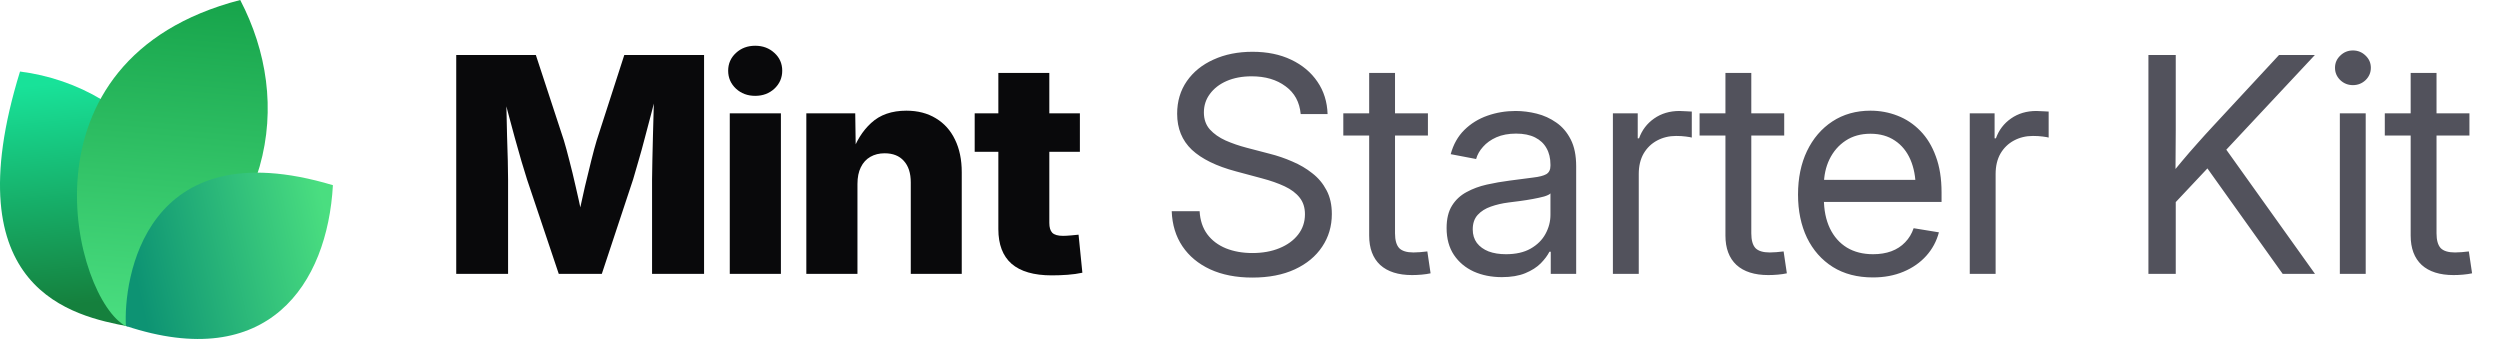
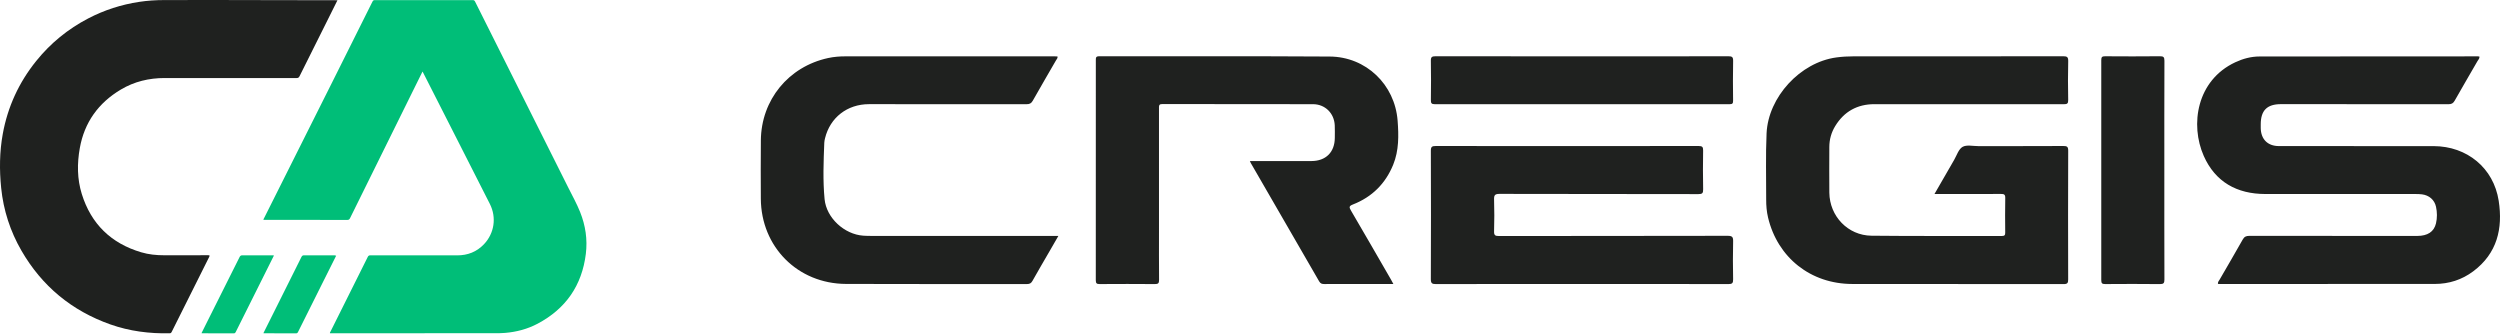
- <svg xmlns="http://www.w3.org/2000/svg" width="177" height="24" viewBox="0 0 177 24" fill="none">
-   <path d="M9.061 23.108C5.268 22.377 -3.391 20.627 1.417 5.064C9.634 6.099 16.973 14.064 9.061 23.108Z" fill="url(#paint0_linear_17557_2020)" />
-   <path d="M8.919 23.094C5.276 21.222 0.784 4.209 17.007 0C20.757 7.193 19.621 16.545 8.919 23.094Z" fill="url(#paint1_linear_17557_2020)" />
-   <path d="M8.914 23.079C8.735 19.882 10.159 9.085 23.57 13.111C23.181 20.123 18.984 26.418 8.914 23.079Z" fill="url(#paint2_linear_17557_2020)" />
-   <path d="M32.301 19.392V3.894H37.938L39.925 9.948C40.036 10.315 40.164 10.787 40.31 11.362C40.462 11.938 40.611 12.552 40.757 13.204C40.91 13.855 41.048 14.483 41.173 15.086C41.305 15.682 41.412 16.192 41.495 16.615H40.695C40.771 16.192 40.871 15.682 40.996 15.086C41.128 14.49 41.267 13.866 41.412 13.214C41.565 12.562 41.714 11.948 41.86 11.373C42.005 10.79 42.133 10.315 42.244 9.948L44.2 3.894H49.848V19.392H46.166V12.704C46.166 12.357 46.173 11.917 46.187 11.383C46.2 10.849 46.214 10.27 46.228 9.646C46.249 9.022 46.266 8.391 46.28 7.753C46.301 7.115 46.311 6.519 46.311 5.964H46.623C46.485 6.561 46.332 7.181 46.166 7.826C45.999 8.471 45.833 9.102 45.666 9.719C45.507 10.336 45.351 10.901 45.198 11.414C45.053 11.928 44.928 12.357 44.824 12.704L42.608 19.392H39.561L37.314 12.704C37.203 12.357 37.072 11.928 36.919 11.414C36.773 10.901 36.614 10.34 36.441 9.729C36.274 9.112 36.104 8.481 35.931 7.836C35.764 7.192 35.608 6.567 35.463 5.964H35.827C35.834 6.512 35.844 7.105 35.858 7.743C35.872 8.374 35.886 9.005 35.9 9.636C35.92 10.26 35.938 10.839 35.952 11.373C35.965 11.907 35.972 12.351 35.972 12.704V19.392H32.301ZM51.668 19.392V8.024H55.288V19.392H51.668ZM53.468 6.786C52.927 6.786 52.473 6.616 52.105 6.276C51.738 5.93 51.554 5.507 51.554 5.007C51.554 4.508 51.738 4.088 52.105 3.749C52.473 3.409 52.927 3.239 53.468 3.239C54.009 3.239 54.463 3.409 54.83 3.749C55.198 4.082 55.382 4.501 55.382 5.007C55.382 5.507 55.198 5.93 54.83 6.276C54.463 6.616 54.009 6.786 53.468 6.786ZM60.708 13.027V19.392H57.088V8.024H60.551L60.593 10.967H60.281C60.593 10.024 61.061 9.268 61.685 8.7C62.309 8.124 63.138 7.836 64.171 7.836C64.975 7.836 65.672 8.017 66.262 8.377C66.851 8.731 67.302 9.234 67.614 9.885C67.933 10.537 68.092 11.307 68.092 12.194V19.392H64.483V12.912C64.483 12.26 64.32 11.754 63.994 11.394C63.675 11.033 63.221 10.853 62.632 10.853C62.25 10.853 61.914 10.936 61.623 11.102C61.332 11.269 61.106 11.515 60.947 11.841C60.787 12.16 60.708 12.555 60.708 13.027ZM76.456 8.024V10.749H69.008V8.024H76.456ZM70.683 5.163H74.292V15.783C74.292 16.102 74.361 16.334 74.5 16.48C74.646 16.625 74.899 16.698 75.259 16.698C75.405 16.698 75.596 16.688 75.831 16.667C76.074 16.646 76.251 16.629 76.362 16.615L76.632 19.309C76.313 19.378 75.963 19.427 75.582 19.455C75.207 19.482 74.836 19.496 74.469 19.496C73.2 19.496 72.25 19.222 71.619 18.674C70.995 18.127 70.683 17.308 70.683 16.22V5.163Z" fill="#09090B" />
-   <path d="M88.667 19.652C87.523 19.652 86.528 19.458 85.682 19.07C84.843 18.681 84.188 18.137 83.716 17.437C83.245 16.736 82.992 15.908 82.957 14.951H84.933C84.968 15.596 85.148 16.14 85.474 16.584C85.8 17.021 86.24 17.354 86.795 17.582C87.35 17.804 87.974 17.915 88.667 17.915C89.388 17.915 90.026 17.801 90.581 17.572C91.143 17.343 91.583 17.024 91.902 16.615C92.228 16.199 92.391 15.717 92.391 15.169C92.391 14.698 92.266 14.306 92.017 13.994C91.767 13.675 91.413 13.408 90.956 13.193C90.498 12.978 89.954 12.787 89.323 12.621L87.502 12.132C86.123 11.765 85.082 11.255 84.382 10.603C83.689 9.944 83.342 9.095 83.342 8.055C83.342 7.174 83.571 6.404 84.028 5.746C84.486 5.087 85.117 4.577 85.921 4.217C86.726 3.849 87.645 3.666 88.678 3.666C89.718 3.666 90.63 3.853 91.413 4.227C92.204 4.602 92.824 5.122 93.275 5.787C93.726 6.446 93.965 7.209 93.993 8.076H92.089C92.013 7.23 91.656 6.574 91.018 6.11C90.387 5.638 89.586 5.403 88.615 5.403C87.95 5.403 87.36 5.513 86.847 5.735C86.341 5.957 85.946 6.262 85.661 6.651C85.377 7.032 85.235 7.469 85.235 7.961C85.235 8.447 85.377 8.849 85.661 9.168C85.946 9.48 86.317 9.74 86.774 9.948C87.232 10.149 87.724 10.319 88.251 10.457L89.884 10.884C90.439 11.023 90.977 11.206 91.496 11.435C92.023 11.657 92.495 11.934 92.911 12.267C93.334 12.593 93.67 12.995 93.92 13.474C94.17 13.945 94.294 14.504 94.294 15.149C94.294 16.015 94.066 16.788 93.608 17.468C93.157 18.148 92.512 18.681 91.673 19.07C90.834 19.458 89.832 19.652 88.667 19.652ZM101.097 8.024V9.594H95.106V8.024H101.097ZM96.937 5.163H98.767V16.521C98.767 17 98.865 17.347 99.059 17.562C99.26 17.77 99.6 17.874 100.078 17.874C100.21 17.874 100.366 17.867 100.546 17.853C100.733 17.832 100.903 17.815 101.056 17.801L101.285 19.351C101.097 19.392 100.886 19.423 100.65 19.444C100.414 19.465 100.189 19.475 99.974 19.475C98.996 19.475 98.244 19.236 97.717 18.758C97.197 18.272 96.937 17.579 96.937 16.677V5.163ZM106.33 19.621C105.595 19.621 104.932 19.489 104.343 19.226C103.754 18.955 103.285 18.564 102.939 18.05C102.592 17.53 102.419 16.896 102.419 16.147C102.419 15.495 102.547 14.965 102.804 14.556C103.06 14.146 103.403 13.828 103.833 13.599C104.263 13.363 104.742 13.186 105.269 13.068C105.796 12.95 106.333 12.857 106.881 12.787C107.574 12.69 108.132 12.617 108.555 12.569C108.978 12.52 109.287 12.441 109.481 12.33C109.675 12.212 109.772 12.014 109.772 11.737V11.654C109.772 11.203 109.679 10.815 109.492 10.489C109.311 10.163 109.041 9.91 108.68 9.729C108.32 9.549 107.872 9.459 107.338 9.459C106.805 9.459 106.34 9.546 105.945 9.719C105.556 9.892 105.241 10.118 104.998 10.395C104.755 10.665 104.593 10.953 104.509 11.258L102.71 10.915C102.897 10.222 103.22 9.65 103.677 9.199C104.135 8.748 104.679 8.412 105.31 8.19C105.941 7.968 106.607 7.857 107.307 7.857C107.8 7.857 108.295 7.92 108.795 8.044C109.301 8.169 109.765 8.381 110.188 8.679C110.611 8.97 110.951 9.369 111.208 9.875C111.464 10.374 111.593 11.005 111.593 11.768V19.392H109.793V17.822H109.7C109.568 18.085 109.363 18.359 109.086 18.643C108.809 18.921 108.444 19.153 107.994 19.34C107.543 19.527 106.988 19.621 106.33 19.621ZM106.621 17.998C107.321 17.998 107.904 17.867 108.368 17.603C108.84 17.333 109.19 16.986 109.419 16.563C109.654 16.133 109.772 15.682 109.772 15.211V13.692C109.703 13.769 109.554 13.841 109.325 13.911C109.096 13.973 108.829 14.032 108.524 14.088C108.226 14.143 107.921 14.192 107.609 14.233C107.304 14.275 107.033 14.309 106.798 14.337C106.354 14.393 105.938 14.49 105.549 14.628C105.168 14.76 104.86 14.954 104.624 15.211C104.388 15.467 104.27 15.811 104.27 16.241C104.27 16.615 104.367 16.934 104.561 17.198C104.762 17.461 105.04 17.662 105.393 17.801C105.747 17.933 106.156 17.998 106.621 17.998ZM114.193 19.392V8.024H115.951V9.792H116.045C116.253 9.209 116.61 8.741 117.116 8.388C117.622 8.034 118.219 7.857 118.905 7.857C119.058 7.857 119.217 7.864 119.384 7.878C119.55 7.885 119.682 7.892 119.779 7.899V9.74C119.716 9.719 119.578 9.695 119.363 9.667C119.155 9.639 118.922 9.625 118.666 9.625C118.174 9.625 117.726 9.733 117.324 9.948C116.922 10.163 116.603 10.471 116.367 10.874C116.138 11.276 116.024 11.758 116.024 12.319V19.392H114.193ZM126.322 8.024V9.594H120.33V8.024H126.322ZM122.161 5.163H123.992V16.521C123.992 17 124.089 17.347 124.283 17.562C124.484 17.77 124.824 17.874 125.302 17.874C125.434 17.874 125.59 17.867 125.77 17.853C125.958 17.832 126.127 17.815 126.28 17.801L126.509 19.351C126.322 19.392 126.11 19.423 125.874 19.444C125.639 19.465 125.413 19.475 125.198 19.475C124.221 19.475 123.468 19.236 122.941 18.758C122.421 18.272 122.161 17.579 122.161 16.677V5.163ZM132.604 19.642C131.502 19.642 130.555 19.396 129.765 18.903C128.974 18.404 128.364 17.714 127.934 16.834C127.511 15.946 127.3 14.927 127.3 13.775C127.3 12.611 127.511 11.584 127.934 10.697C128.364 9.802 128.964 9.102 129.734 8.596C130.51 8.089 131.408 7.836 132.428 7.836C133.1 7.836 133.738 7.954 134.341 8.19C134.952 8.426 135.489 8.783 135.954 9.261C136.425 9.74 136.793 10.343 137.056 11.071C137.327 11.792 137.462 12.645 137.462 13.63V14.296H128.433V12.735H136.463L135.631 13.297C135.631 12.541 135.506 11.876 135.257 11.3C135.007 10.725 134.643 10.277 134.165 9.958C133.686 9.632 133.107 9.469 132.428 9.469C131.748 9.469 131.162 9.632 130.67 9.958C130.177 10.284 129.796 10.725 129.526 11.279C129.262 11.827 129.13 12.441 129.13 13.12V14.046C129.13 14.864 129.273 15.572 129.557 16.168C129.841 16.757 130.243 17.211 130.763 17.53C131.283 17.842 131.901 17.998 132.615 17.998C133.093 17.998 133.523 17.929 133.905 17.79C134.293 17.645 134.619 17.433 134.882 17.156C135.153 16.879 135.354 16.546 135.486 16.157L137.275 16.449C137.108 17.08 136.81 17.634 136.38 18.113C135.95 18.591 135.413 18.966 134.768 19.236C134.123 19.507 133.402 19.642 132.604 19.642ZM139.459 19.392V8.024H141.217V9.792H141.311C141.519 9.209 141.876 8.741 142.382 8.388C142.888 8.034 143.485 7.857 144.171 7.857C144.324 7.857 144.483 7.864 144.649 7.878C144.816 7.885 144.948 7.892 145.045 7.899V9.74C144.982 9.719 144.844 9.695 144.629 9.667C144.421 9.639 144.188 9.625 143.932 9.625C143.439 9.625 142.992 9.733 142.59 9.948C142.188 10.163 141.869 10.471 141.633 10.874C141.404 11.276 141.29 11.758 141.29 12.319V19.392H139.459ZM153.429 14.961V12.715C153.783 12.257 154.136 11.82 154.49 11.404C154.844 10.981 155.204 10.565 155.572 10.156C155.939 9.74 156.314 9.327 156.695 8.918L161.355 3.894H163.893L157.277 10.967H157.184L153.429 14.961ZM152.108 19.392V3.894H154.043V9.241L154.022 12.559L154.043 13.505V19.392H152.108ZM161.615 19.392L155.967 11.477L157.173 9.969L163.903 19.392H161.615ZM165.661 19.392V8.024H167.492V19.392H165.661ZM166.587 6.027C166.24 6.027 165.942 5.909 165.692 5.673C165.443 5.43 165.318 5.139 165.318 4.799C165.318 4.459 165.443 4.172 165.692 3.936C165.942 3.693 166.24 3.572 166.587 3.572C166.934 3.572 167.232 3.693 167.482 3.936C167.731 4.172 167.856 4.459 167.856 4.799C167.856 5.139 167.731 5.43 167.482 5.673C167.232 5.909 166.934 6.027 166.587 6.027ZM174.836 8.024V9.594H168.844V8.024H174.836ZM170.675 5.163H172.506V16.521C172.506 17 172.603 17.347 172.797 17.562C172.998 17.77 173.338 17.874 173.816 17.874C173.948 17.874 174.104 17.867 174.284 17.853C174.472 17.832 174.641 17.815 174.794 17.801L175.023 19.351C174.836 19.392 174.624 19.423 174.388 19.444C174.153 19.465 173.927 19.475 173.712 19.475C172.735 19.475 171.982 19.236 171.455 18.758C170.935 18.272 170.675 17.579 170.675 16.677V5.163Z" fill="#52525C" />
-   <defs>
-     <linearGradient id="paint0_linear_17557_2020" x1="3.776" y1="5.916" x2="5.232" y2="21.559" gradientUnits="userSpaceOnUse">
-       <stop stop-color="#18E299" />
-       <stop offset="1" stop-color="#15803D" />
-     </linearGradient>
-     <linearGradient id="paint1_linear_17557_2020" x1="12.171" y1="-0.718" x2="10.19" y2="22.983" gradientUnits="userSpaceOnUse">
-       <stop stop-color="#16A34A" />
-       <stop offset="1" stop-color="#4ADE80" />
-     </linearGradient>
-     <linearGradient id="paint2_linear_17557_2020" x1="23.133" y1="15.353" x2="9.338" y2="18.52" gradientUnits="userSpaceOnUse">
-       <stop stop-color="#4ADE80" />
-       <stop offset="1" stop-color="#0D9373" />
-     </linearGradient>
-   </defs>
+ <svg xmlns="http://www.w3.org/2000/svg" width="300px" height="40px" viewBox="0 0 300 40" version="1.1">
+   <g id="页面-1" stroke="none" stroke-width="1" fill="none" fill-rule="evenodd">
+     <g id="cregis-logo" transform="translate(-88, -268)">
+       <g id="cregis-horizontal-light" transform="translate(88, 268)">
+         <path d="M203.835,17.52 C204.288,17.519 204.381,17.649 204.374,18.071 C204.35,19.619 204.344,21.168 204.377,22.716 C204.387,23.181 204.273,23.294 203.803,23.293 C195.851,23.276 187.9,23.287 179.948,23.266 C179.386,23.264 179.273,23.425 179.289,23.948 C179.329,25.215 179.327,26.485 179.289,27.753 C179.275,28.231 179.417,28.323 179.874,28.323 C189.023,28.308 198.172,28.318 207.321,28.297 C207.884,28.296 207.988,28.457 207.975,28.976 C207.939,30.486 207.943,31.999 207.974,33.509 C207.984,33.969 207.873,34.093 207.398,34.091 C201.542,34.073 195.686,34.079 189.83,34.08 C183.993,34.08 178.156,34.073 172.318,34.091 C171.831,34.093 171.699,33.987 171.701,33.483 C171.723,28.353 171.721,23.222 171.702,18.091 C171.701,17.614 171.837,17.52 172.291,17.521 C182.806,17.534 193.321,17.535 203.835,17.52 Z M247.576,6.749 C248.063,6.748 248.197,6.852 248.185,7.35 C248.147,8.898 248.152,10.448 248.183,11.996 C248.192,12.428 248.064,12.506 247.657,12.506 C240.079,12.493 232.501,12.492 224.922,12.5 C222.873,12.503 221.289,13.382 220.222,15.134 C219.758,15.895 219.521,16.735 219.519,17.631 C219.515,19.46 219.5,21.289 219.52,23.117 C219.551,25.943 221.747,28.254 224.572,28.285 C229.792,28.343 235.013,28.305 240.233,28.318 C240.569,28.319 240.629,28.196 240.626,27.898 C240.612,26.518 240.603,25.136 240.63,23.756 C240.638,23.341 240.49,23.271 240.117,23.274 C237.685,23.288 235.252,23.28 232.82,23.28 L232.137,23.28 C232.957,21.856 233.723,20.52 234.496,19.189 C234.813,18.643 235.028,17.901 235.508,17.625 C235.988,17.349 236.741,17.534 237.374,17.533 C240.779,17.53 244.185,17.54 247.591,17.521 C248.031,17.519 248.186,17.587 248.184,18.079 C248.163,23.23 248.166,28.38 248.18,33.53 C248.181,33.948 248.101,34.092 247.64,34.091 C239.182,34.075 230.724,34.086 222.267,34.077 C217.291,34.071 213.315,30.922 212.167,26.106 C211.998,25.395 211.939,24.666 211.942,23.941 C211.951,21.292 211.868,18.642 211.989,15.994 C212.188,11.643 216.027,7.48 220.36,6.893 C221.048,6.8 221.735,6.761 222.427,6.761 C230.81,6.761 239.193,6.766 247.576,6.749 Z M259.182,6.75 C259.616,6.746 259.733,6.85 259.731,7.292 C259.713,11.675 259.72,16.059 259.72,20.442 C259.72,24.807 259.714,29.172 259.73,33.536 C259.731,33.964 259.638,34.096 259.186,34.091 C256.998,34.065 254.809,34.071 252.621,34.087 C252.253,34.09 252.153,33.991 252.153,33.621 C252.164,24.817 252.164,16.013 252.153,7.209 C252.152,6.836 252.258,6.75 252.617,6.753 C254.806,6.769 256.994,6.773 259.182,6.75 Z M159.572,6.785 C163.922,6.814 167.38,10.143 167.713,14.472 C167.85,16.258 167.879,18.059 167.182,19.767 C166.256,22.041 164.638,23.644 162.349,24.537 C161.863,24.726 161.887,24.875 162.116,25.266 C163.727,28.013 165.314,30.773 166.907,33.529 C166.998,33.686 167.08,33.849 167.205,34.079 L165.037,34.079 C162.998,34.079 160.958,34.076 158.919,34.084 C158.638,34.085 158.457,34.038 158.296,33.758 C155.576,29.029 152.84,24.31 150.108,19.588 C150.073,19.528 150.048,19.464 149.982,19.327 C150.99,19.327 151.984,19.327 152.969,19.327 L155.906,19.327 C156.393,19.327 156.879,19.326 157.366,19.326 C159.097,19.324 160.162,18.27 160.177,16.548 C160.181,16.045 160.193,15.54 160.17,15.037 C160.105,13.59 159.011,12.505 157.565,12.502 C151.54,12.49 145.516,12.503 139.492,12.484 C139.114,12.483 139.078,12.637 139.077,12.856 L139.078,12.994 C139.08,17.882 139.079,22.771 139.079,27.659 C139.079,29.636 139.069,31.614 139.088,33.591 C139.091,33.981 138.984,34.092 138.589,34.089 C136.382,34.07 134.174,34.072 131.967,34.087 C131.609,34.09 131.495,34.008 131.495,33.63 C131.506,24.824 131.505,16.018 131.499,7.212 C131.499,6.911 131.513,6.751 131.902,6.752 C141.126,6.766 150.349,6.725 159.572,6.785 Z M101.487,6.761 C109.851,6.761 118.214,6.761 126.577,6.762 C126.686,6.762 126.796,6.771 126.904,6.776 C126.939,6.986 126.798,7.106 126.718,7.246 C125.79,8.86 124.845,10.465 123.932,12.087 C123.75,12.411 123.548,12.505 123.188,12.504 C116.883,12.493 110.578,12.49 104.273,12.499 C101.663,12.503 99.611,14.11 99.005,16.585 C98.96,16.765 98.922,16.95 98.914,17.134 C98.824,19.389 98.734,21.651 98.95,23.898 C99.168,26.154 101.32,28.122 103.59,28.281 C103.926,28.305 104.263,28.31 104.6,28.31 L115.461,28.312 L127.004,28.312 C126.614,28.989 126.273,29.581 125.931,30.173 C125.251,31.35 124.559,32.52 123.896,33.707 C123.738,33.99 123.563,34.087 123.241,34.086 C116,34.077 108.759,34.104 101.519,34.071 C95.722,34.045 91.332,29.622 91.3,23.842 C91.287,21.509 91.282,19.177 91.303,16.845 C91.346,11.989 94.616,7.997 99.371,6.965 C100.068,6.813 100.775,6.761 101.487,6.761 Z M297.37,6.763 C297.422,6.763 297.475,6.78 297.535,6.79 C297.56,7.024 297.39,7.171 297.294,7.339 C296.387,8.922 295.456,10.492 294.561,12.082 C294.378,12.406 294.181,12.505 293.816,12.505 C287.118,12.493 280.419,12.496 273.721,12.497 C272.045,12.497 271.29,13.251 271.289,14.917 C271.289,15.067 271.287,15.216 271.289,15.365 C271.308,16.707 272.121,17.526 273.46,17.529 C276.641,17.535 279.822,17.531 283.003,17.532 C286.016,17.532 289.028,17.524 292.041,17.534 C296.038,17.546 299.23,20.149 299.843,24.09 C300.36,27.415 299.665,30.41 296.784,32.561 C295.422,33.578 293.869,34.071 292.18,34.073 C283.573,34.085 274.966,34.079 266.359,34.079 C266.291,34.079 266.223,34.072 266.151,34.068 C266.125,33.829 266.275,33.692 266.363,33.54 C267.282,31.942 268.224,30.357 269.124,28.748 C269.319,28.4 269.533,28.304 269.91,28.304 C276.628,28.315 283.345,28.313 290.062,28.312 C291.308,28.311 292.079,27.819 292.318,26.807 C292.472,26.152 292.465,25.467 292.321,24.81 C292.139,23.974 291.491,23.43 290.636,23.321 C290.378,23.289 290.115,23.282 289.854,23.282 C283.847,23.28 277.841,23.283 271.835,23.281 C268.426,23.28 265.829,21.828 264.449,18.708 C262.797,14.97 263.582,9.647 268.237,7.471 C269.159,7.041 270.132,6.778 271.156,6.777 C279.894,6.768 288.632,6.766 297.37,6.763 Z M207.391,6.75 C207.846,6.749 207.986,6.838 207.975,7.317 C207.941,8.902 207.951,10.488 207.971,12.073 C207.975,12.417 207.891,12.505 207.541,12.504 C195.756,12.494 183.97,12.493 172.185,12.505 C171.771,12.506 171.701,12.373 171.706,11.999 C171.726,10.432 171.732,8.865 171.703,7.298 C171.694,6.851 171.826,6.75 172.259,6.751 C178.114,6.766 183.97,6.761 189.825,6.761 C195.68,6.761 201.536,6.767 207.391,6.75 Z" id="形状结合备份-2" fill="#1F211F" />
+         <path d="M40.496,0.028 C40.119,0.784 39.761,1.505 39.401,2.225 C38.247,4.531 37.091,6.835 35.946,9.144 C35.857,9.323 35.757,9.368 35.569,9.368 C30.299,9.363 25.029,9.364 19.759,9.364 C17.885,9.363 16.117,9.784 14.503,10.745 C11.808,12.349 10.127,14.687 9.576,17.774 C9.246,19.616 9.255,21.479 9.815,23.281 C10.931,26.867 13.323,29.197 16.932,30.271 C17.837,30.541 18.772,30.634 19.718,30.632 C21.469,30.627 23.221,30.632 24.973,30.627 C25.152,30.627 25.197,30.644 25.104,30.829 C23.602,33.821 22.106,36.817 20.61,39.812 C20.561,39.91 20.526,39.988 20.382,39.992 C17.938,40.049 15.546,39.745 13.237,38.928 C8.599,37.285 5.036,34.336 2.575,30.081 C1.226,27.748 0.413,25.234 0.14,22.554 C-0.081,20.383 -0.058,18.213 0.334,16.062 C0.926,12.81 2.27,9.894 4.346,7.318 C6.068,5.18 8.152,3.48 10.59,2.21 C12.513,1.208 14.55,0.551 16.694,0.226 C17.697,0.073 18.708,0.008 19.722,0.007 C23.747,0.006 27.772,-0.011 31.797,0.013 C34.626,0.029 37.456,0.015 40.286,0.028 C40.343,0.028 40.401,0.028 40.496,0.028" id="Fill-3" fill="#1F211F" />
+         <path d="M29.093,30.636 C30.343,30.645 31.594,30.641 32.841,30.641 C32.875,30.706 32.83,30.746 32.809,30.787 C31.306,33.8 29.801,36.812 28.296,39.825 C28.248,39.921 28.209,40.001 28.063,40 C26.811,39.992 25.559,39.995 24.307,39.995 C24.272,39.995 24.237,39.988 24.178,39.983 C24.36,39.618 24.534,39.265 24.71,38.914 C26.057,36.226 27.406,33.538 28.749,30.848 C28.826,30.694 28.914,30.635 29.093,30.636 Z M36.497,30.636 C37.669,30.645 38.842,30.641 40.014,30.641 C40.121,30.641 40.228,30.632 40.339,30.684 C39.793,31.775 39.248,32.863 38.704,33.951 C37.726,35.908 36.748,37.866 35.771,39.824 C35.722,39.922 35.684,40 35.539,40 C34.258,39.992 32.977,39.995 31.696,39.994 C31.675,39.994 31.654,39.987 31.607,39.979 L33.211,36.772 C34.199,34.795 35.19,32.82 36.172,30.84 C36.247,30.689 36.326,30.635 36.497,30.636 Z M56.718,0.012 C56.871,0.012 56.944,0.062 57.011,0.196 L68.21,22.548 C68.69,23.506 69.213,24.444 69.612,25.44 C70.26,27.057 70.514,28.734 70.301,30.464 C69.833,34.253 67.895,37.051 64.518,38.841 C63.308,39.482 61.999,39.832 60.629,39.947 C60.231,39.98 59.834,39.987 59.436,39.987 L49.653,39.988 L39.593,39.988 C39.583,39.892 39.636,39.837 39.667,39.775 C41.156,36.794 42.648,33.815 44.131,30.831 C44.209,30.673 44.299,30.637 44.461,30.637 C47.929,30.642 51.396,30.637 54.863,30.643 C56.122,30.645 57.201,30.224 58.069,29.315 C59.321,28.003 59.605,26.111 58.789,24.484 C57.697,22.31 56.587,20.145 55.485,17.976 C53.932,14.921 52.379,11.867 50.825,8.813 C50.793,8.749 50.758,8.687 50.703,8.584 C50.286,9.425 49.888,10.229 49.49,11.034 C46.995,16.08 44.501,21.125 42.009,26.172 C41.935,26.321 41.857,26.392 41.672,26.392 L36.732,26.386 L31.607,26.386 C31.614,26.283 31.673,26.209 31.713,26.129 L39.975,9.647 C41.553,6.498 43.127,3.346 44.697,0.193 C44.766,0.054 44.843,0.012 44.991,0.013 C48.9,0.016 52.809,0.017 56.718,0.012 Z" id="形状结合" fill="#00BE78" />
+       </g>
+     </g>
+   </g>
</svg>
